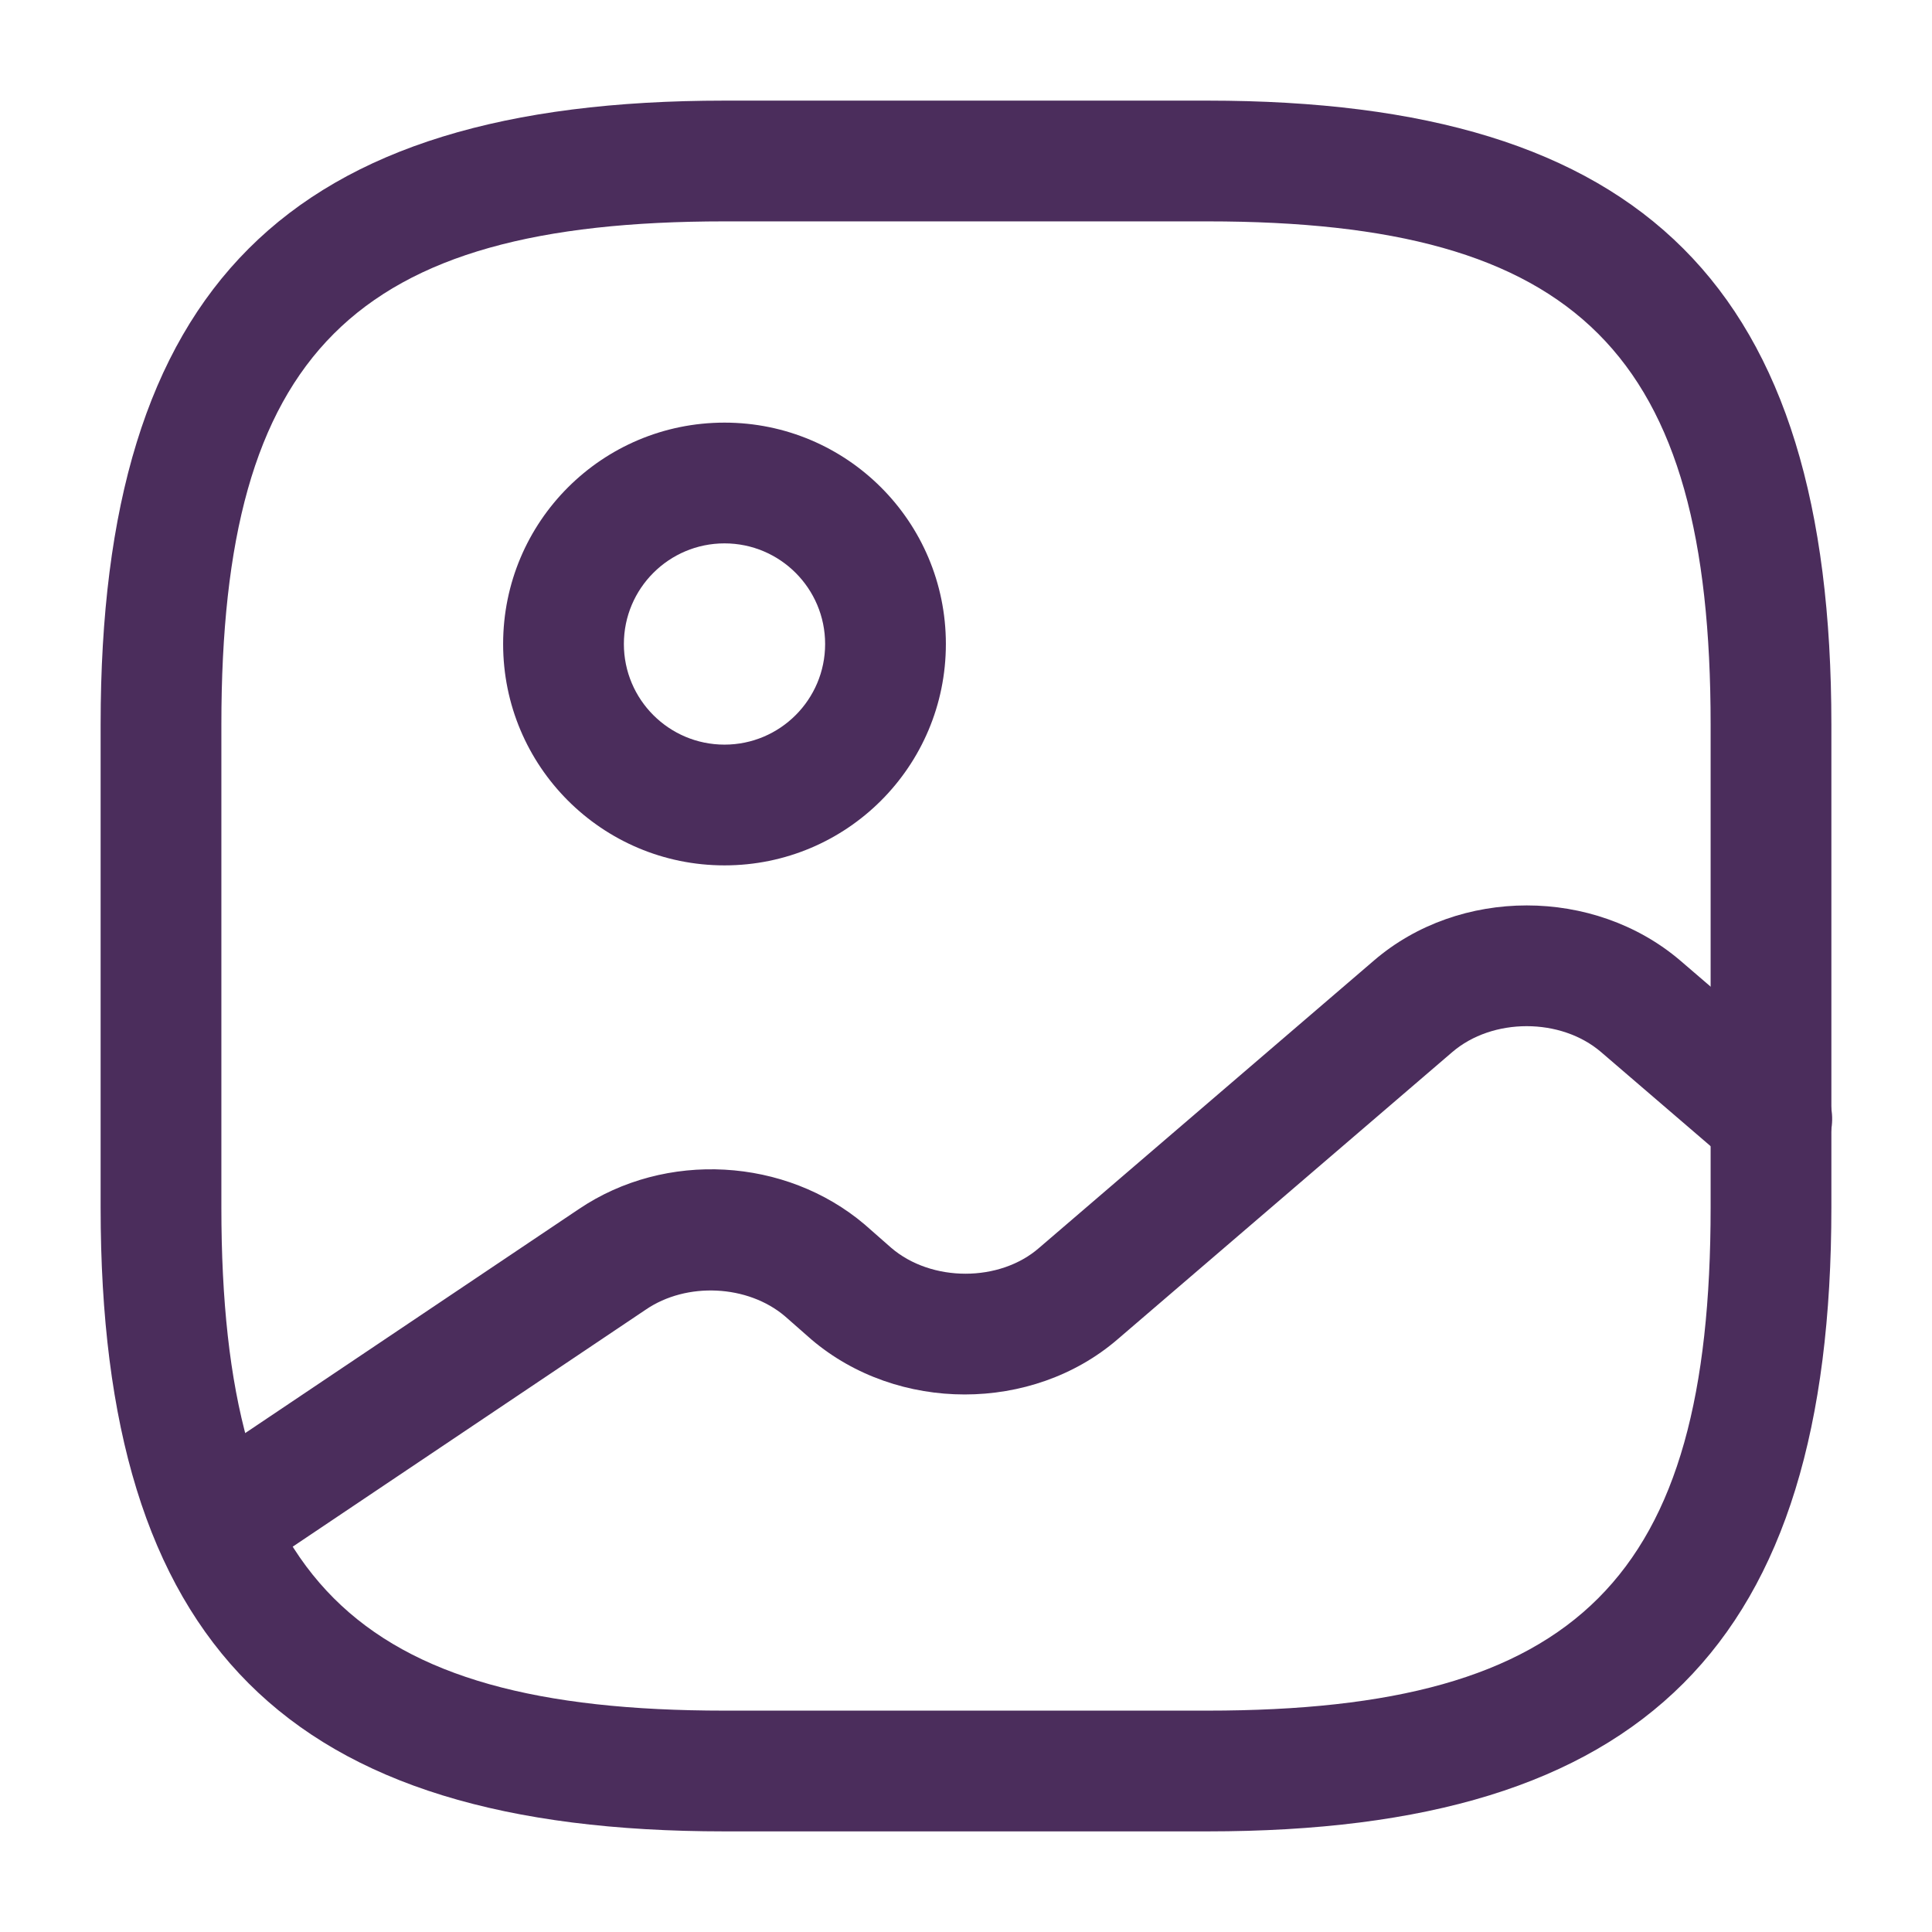
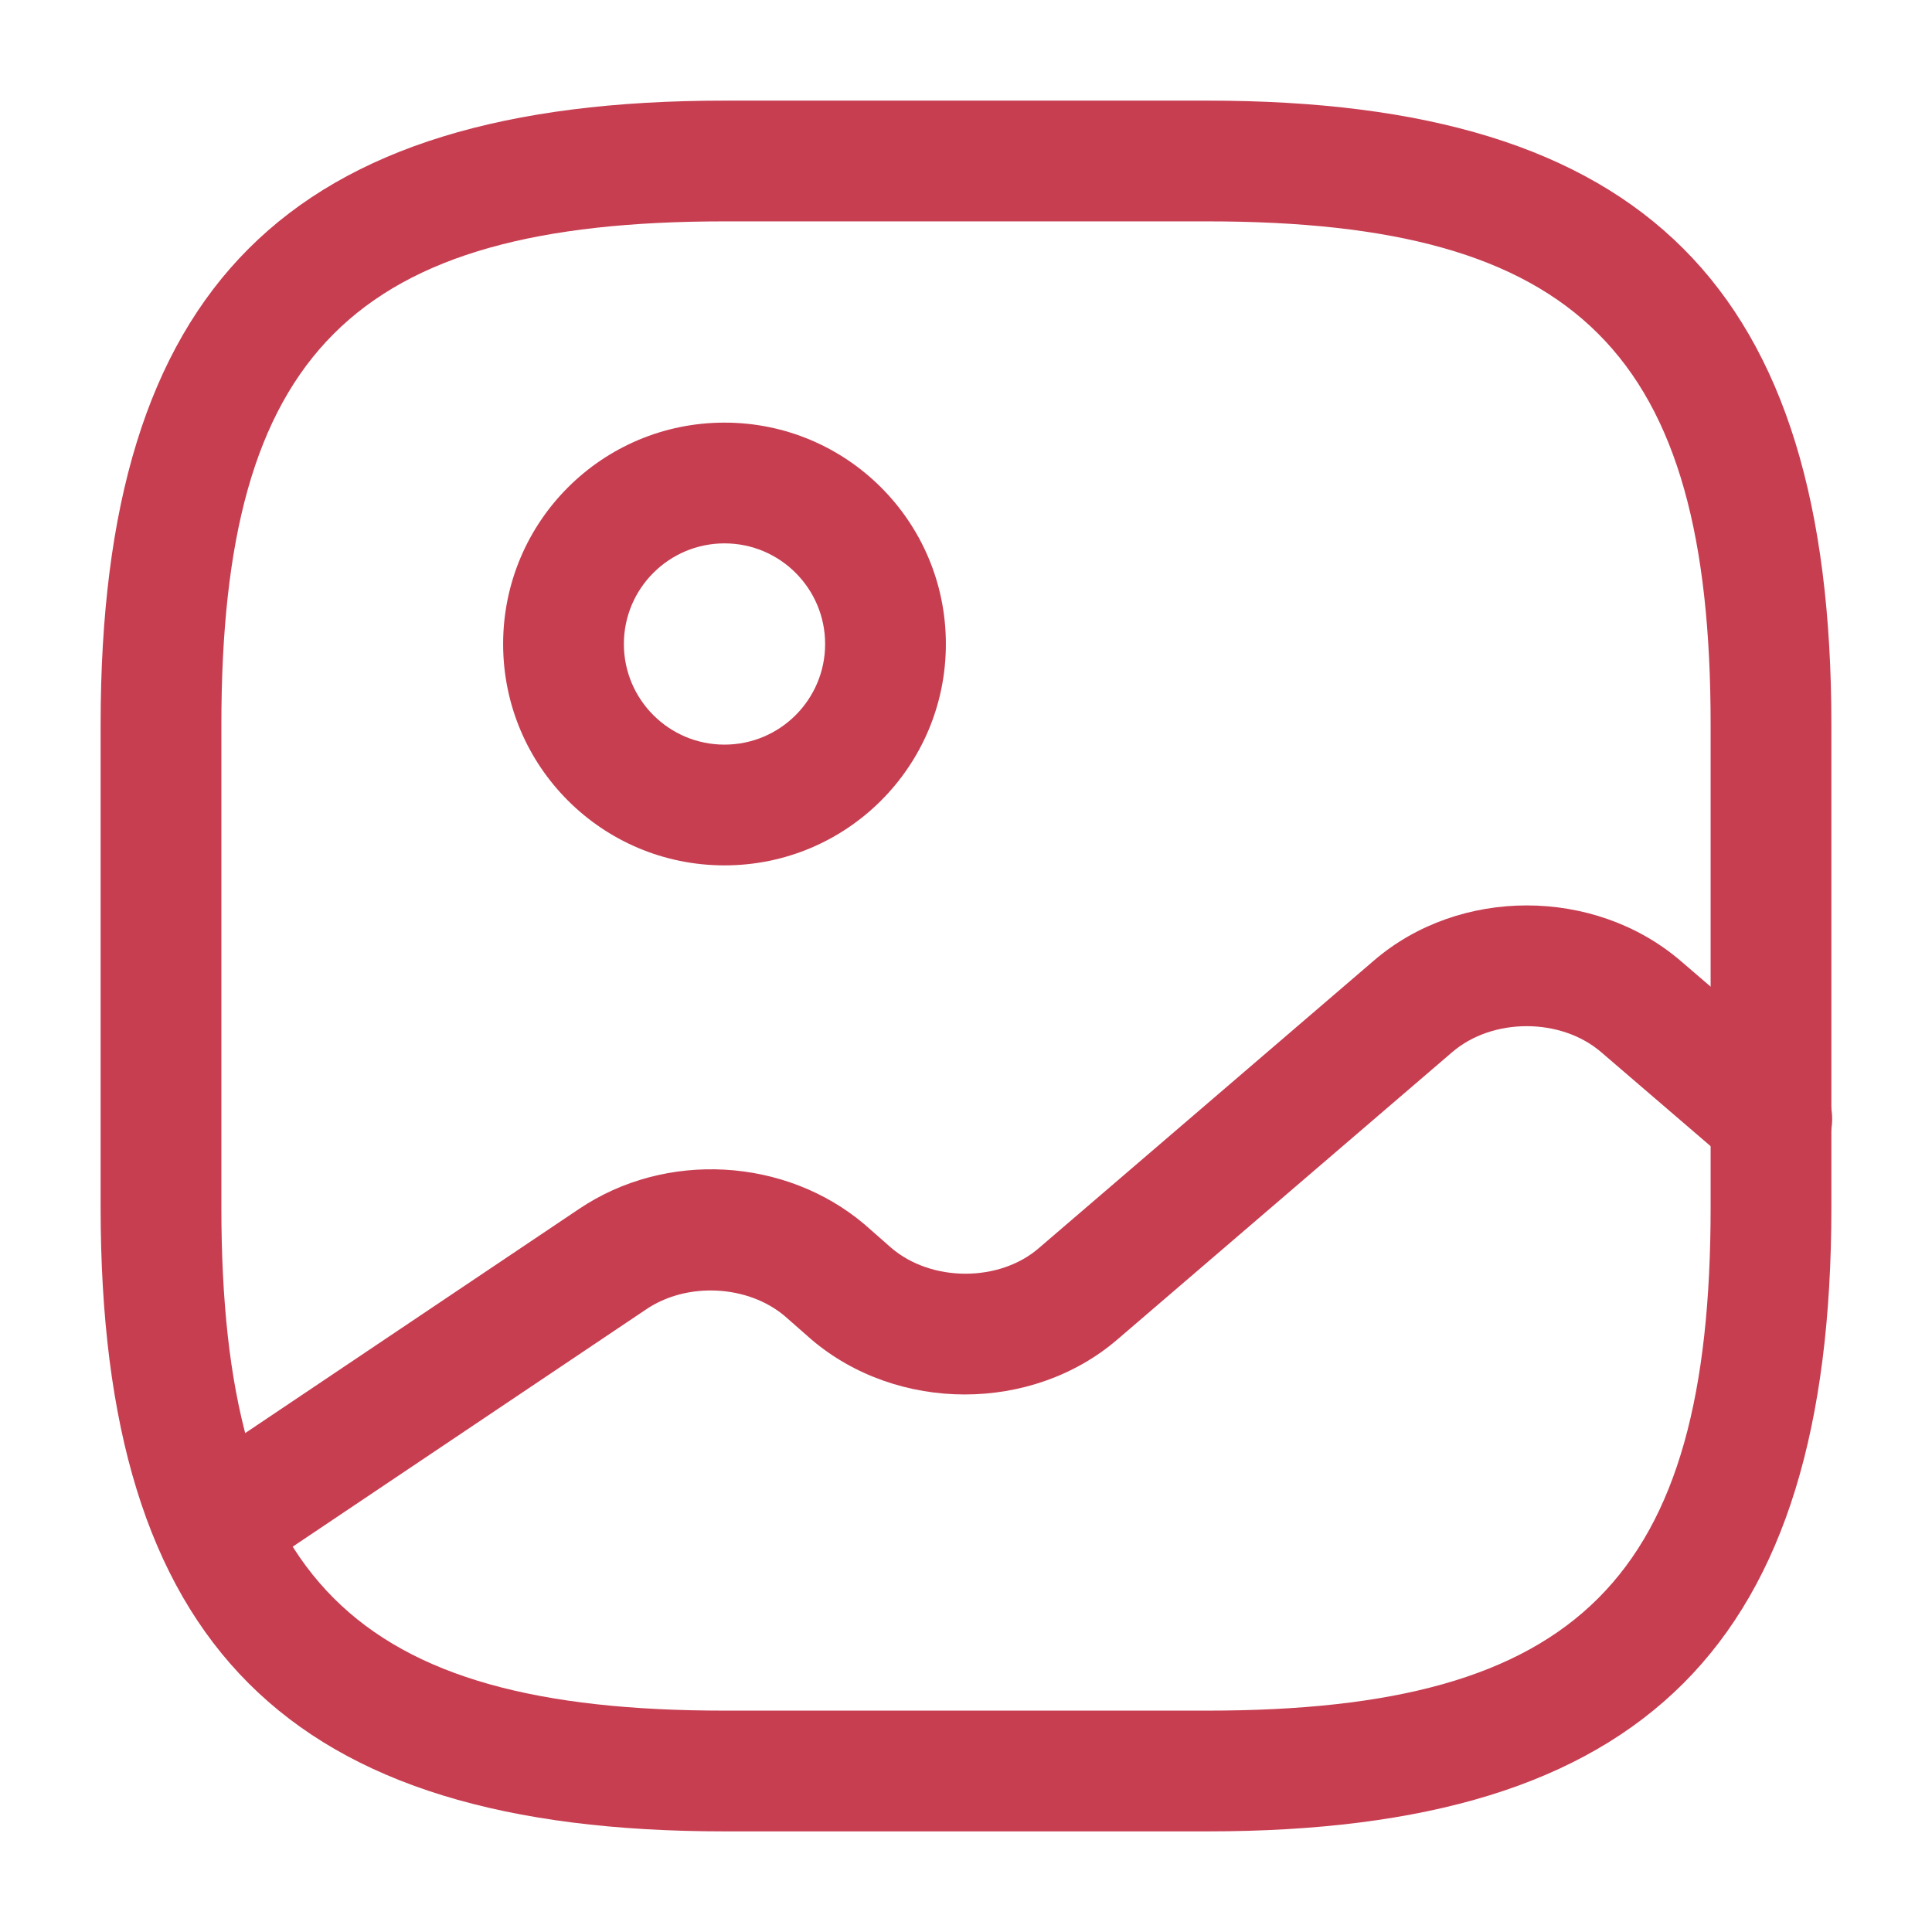
<svg xmlns="http://www.w3.org/2000/svg" width="24" height="24" viewBox="0 0 24 24" fill="none">
-   <path d="M15 22.75H9C3.57 22.75 1.25 20.43 1.25 15V9C1.25 3.57 3.57 1.25 9 1.25H15C20.43 1.25 22.75 3.57 22.75 9V15C22.75 20.43 20.43 22.75 15 22.75ZM9 2.75C4.39 2.75 2.75 4.39 2.75 9V15C2.75 19.61 4.39 21.25 9 21.25H15C19.61 21.25 21.25 19.61 21.25 15V9C21.25 4.39 19.61 2.75 15 2.75H9Z" fill="#4B2D5C" />
-   <path d="M9 10.75C7.48 10.75 6.25 9.52 6.25 8C6.25 6.48 7.48 5.25 9 5.25C10.52 5.25 11.75 6.48 11.75 8C11.75 9.52 10.52 10.75 9 10.75ZM9 6.75C8.31 6.75 7.75 7.31 7.75 8C7.75 8.69 8.31 9.25 9 9.25C9.69 9.25 10.25 8.69 10.25 8C10.25 7.31 9.69 6.75 9 6.75Z" fill="#4B2D5C" />
-   <path d="M2.67 19.7C2.43 19.7 2.19 19.58 2.05 19.37C1.82 19.03 1.91 18.56 2.26 18.33L7.19 15.02C8.27 14.29 9.76 14.38 10.74 15.21L11.07 15.5C11.57 15.93 12.42 15.93 12.91 15.5L17.07 11.93C18.13 11.02 19.8 11.02 20.87 11.93L22.5 13.33C22.81 13.6 22.85 14.07 22.58 14.39C22.31 14.7 21.84 14.74 21.52 14.47L19.89 13.07C19.39 12.64 18.54 12.64 18.04 13.07L13.88 16.64C12.82 17.55 11.15 17.55 10.08 16.64L9.75 16.35C9.29 15.96 8.53 15.92 8.02 16.27L3.09 19.58C2.96 19.66 2.81 19.7 2.67 19.7Z" fill="#4B2D5C" />
+   <path d="M15 22.75H9C3.57 22.75 1.25 20.43 1.25 15V9C1.25 3.57 3.57 1.25 9 1.25H15C20.43 1.25 22.75 3.57 22.75 9V15C22.75 20.43 20.43 22.75 15 22.75ZM9 2.75C4.39 2.75 2.75 4.39 2.75 9V15C2.75 19.61 4.39 21.25 9 21.25H15C19.61 21.25 21.25 19.61 21.25 15V9C21.25 4.39 19.61 2.75 15 2.75H9Z" fill="#C73E51" />
+   <path d="M9 10.75C7.48 10.75 6.25 9.52 6.25 8C6.25 6.48 7.48 5.25 9 5.25C10.52 5.25 11.75 6.48 11.75 8C11.75 9.52 10.52 10.75 9 10.75ZM9 6.75C8.31 6.75 7.75 7.31 7.75 8C7.75 8.69 8.31 9.25 9 9.25C9.69 9.25 10.25 8.69 10.25 8C10.25 7.31 9.69 6.75 9 6.75Z" fill="#C73E51" />
+   <path d="M2.67 19.7C2.43 19.7 2.19 19.58 2.05 19.37C1.82 19.03 1.91 18.56 2.26 18.33L7.19 15.02C8.27 14.29 9.76 14.38 10.74 15.21L11.07 15.5C11.57 15.93 12.42 15.93 12.91 15.5L17.07 11.93C18.13 11.02 19.8 11.02 20.87 11.93L22.5 13.33C22.81 13.6 22.85 14.07 22.58 14.39C22.31 14.7 21.84 14.74 21.52 14.47L19.89 13.07C19.39 12.64 18.54 12.64 18.04 13.07L13.88 16.64C12.82 17.55 11.15 17.55 10.08 16.64L9.75 16.35C9.29 15.96 8.53 15.92 8.02 16.27L3.09 19.58C2.96 19.66 2.81 19.7 2.67 19.7Z" fill="#C73E51" />
</svg>
